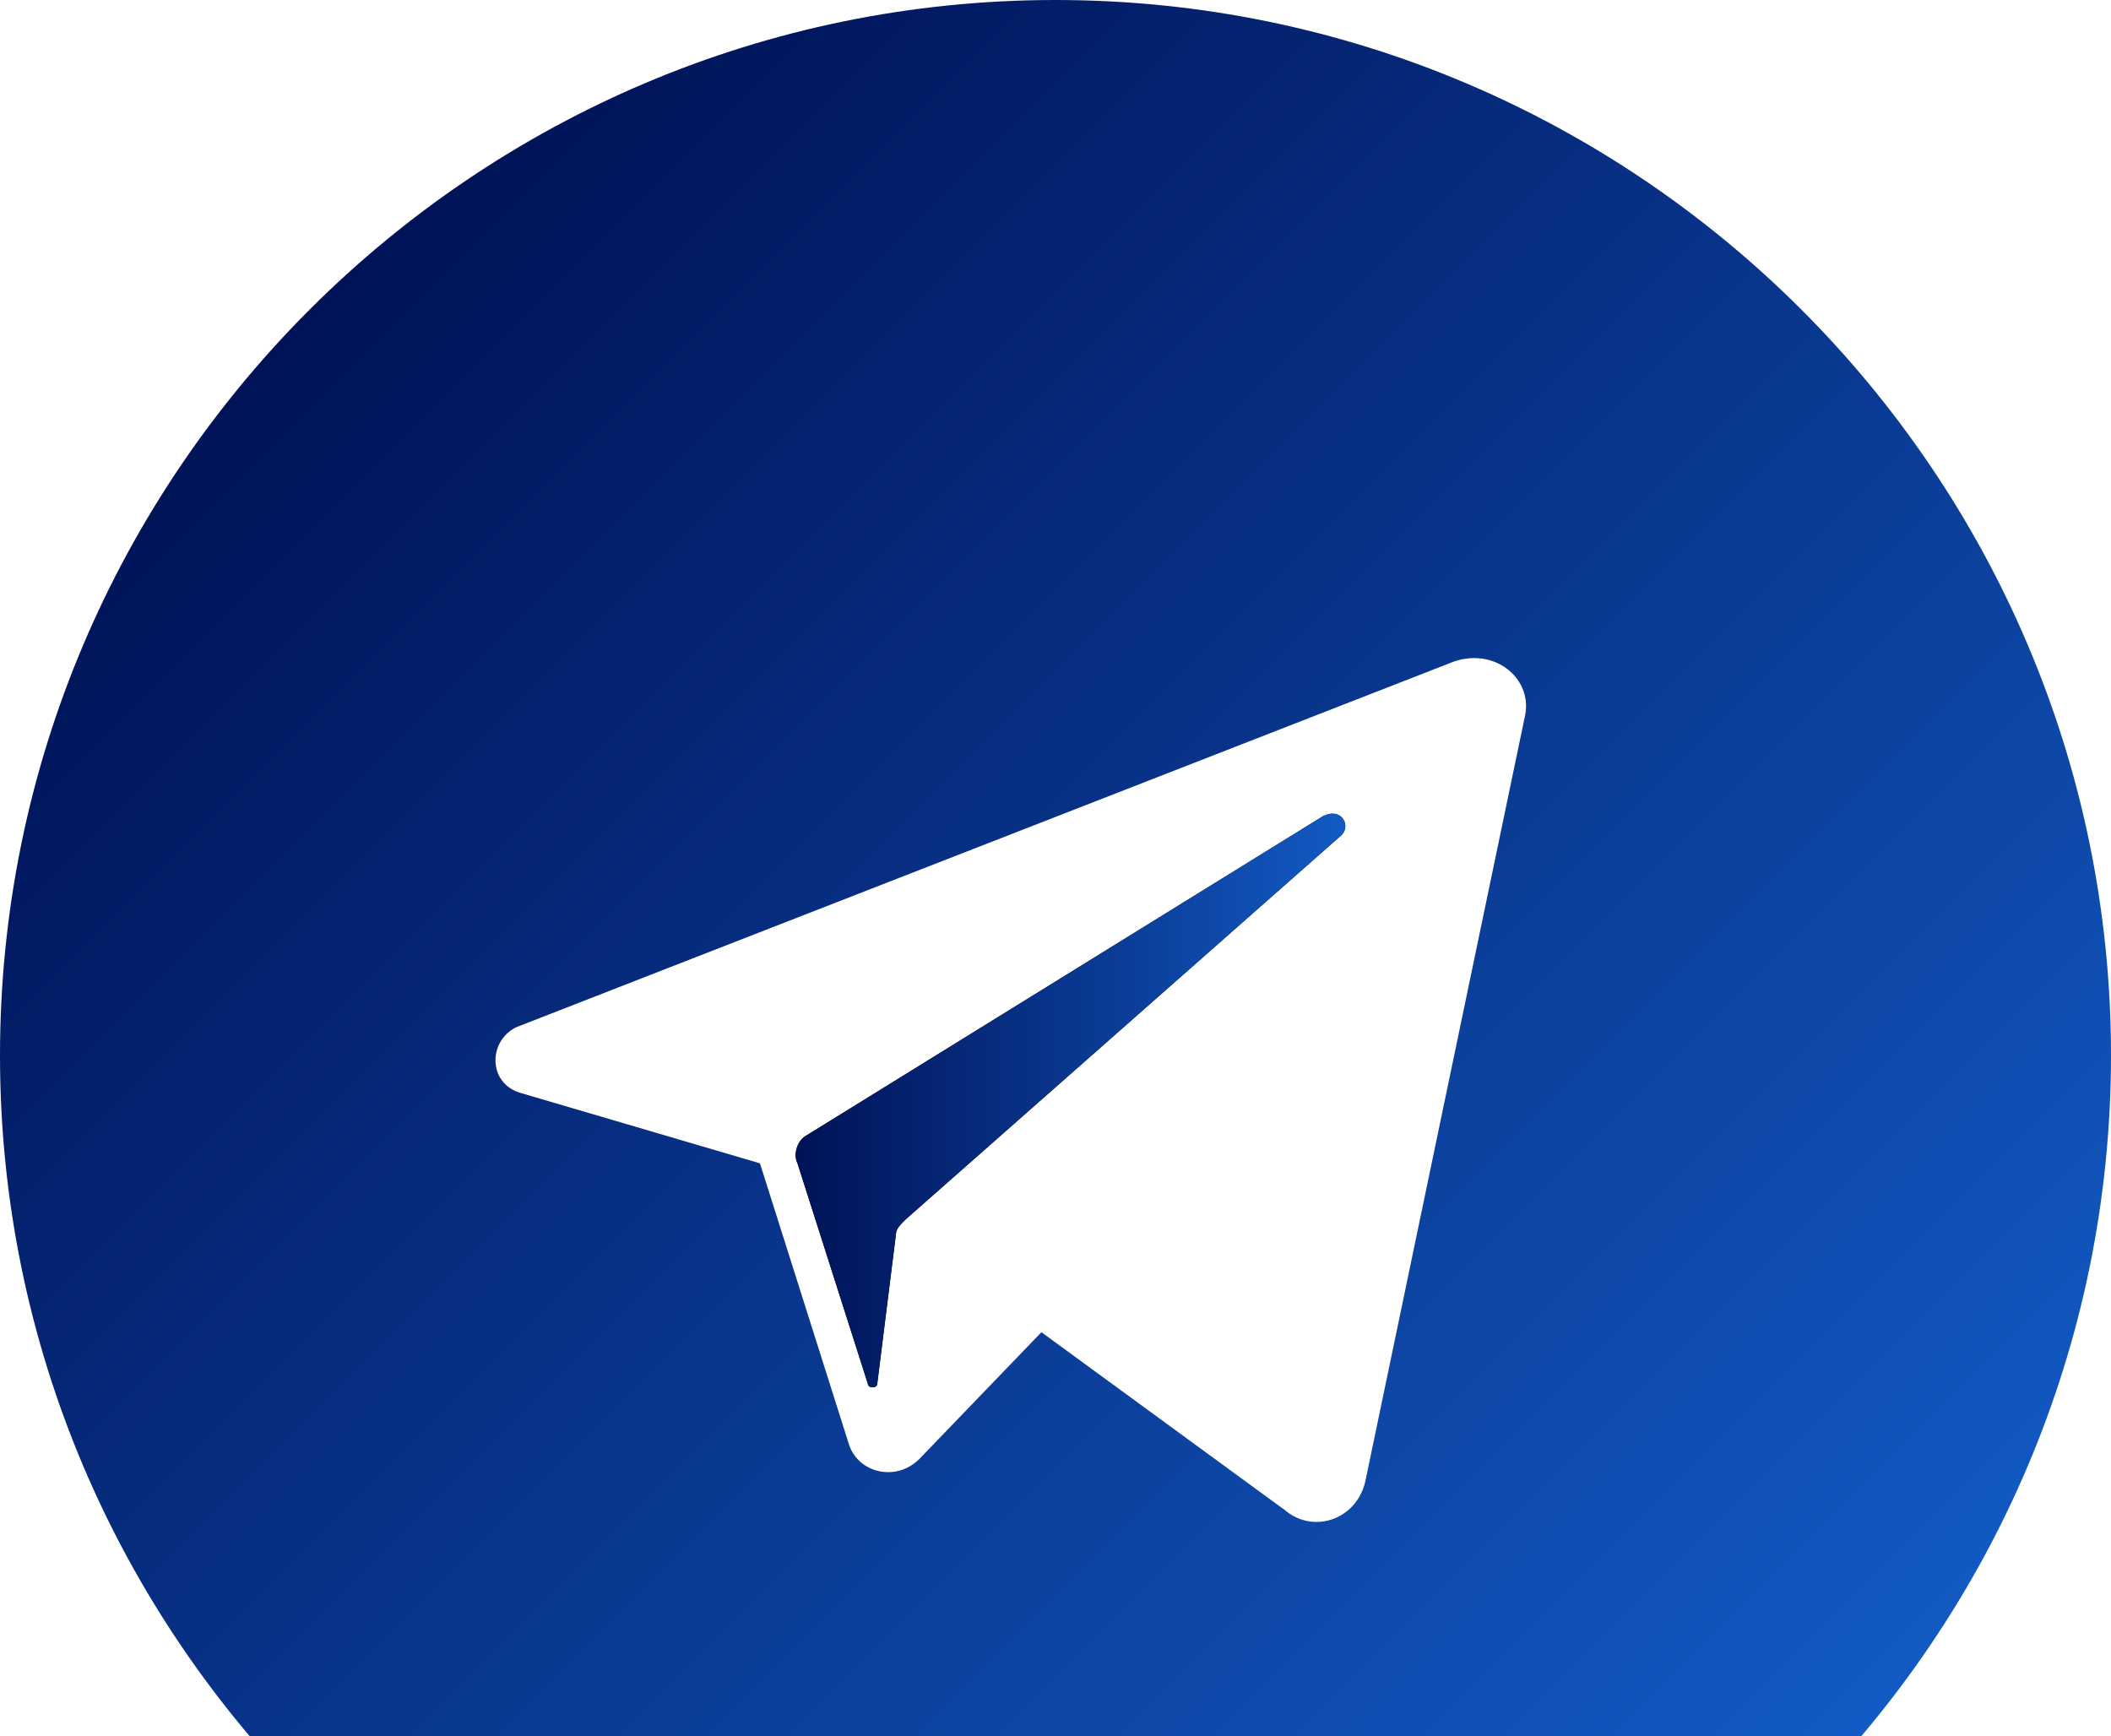
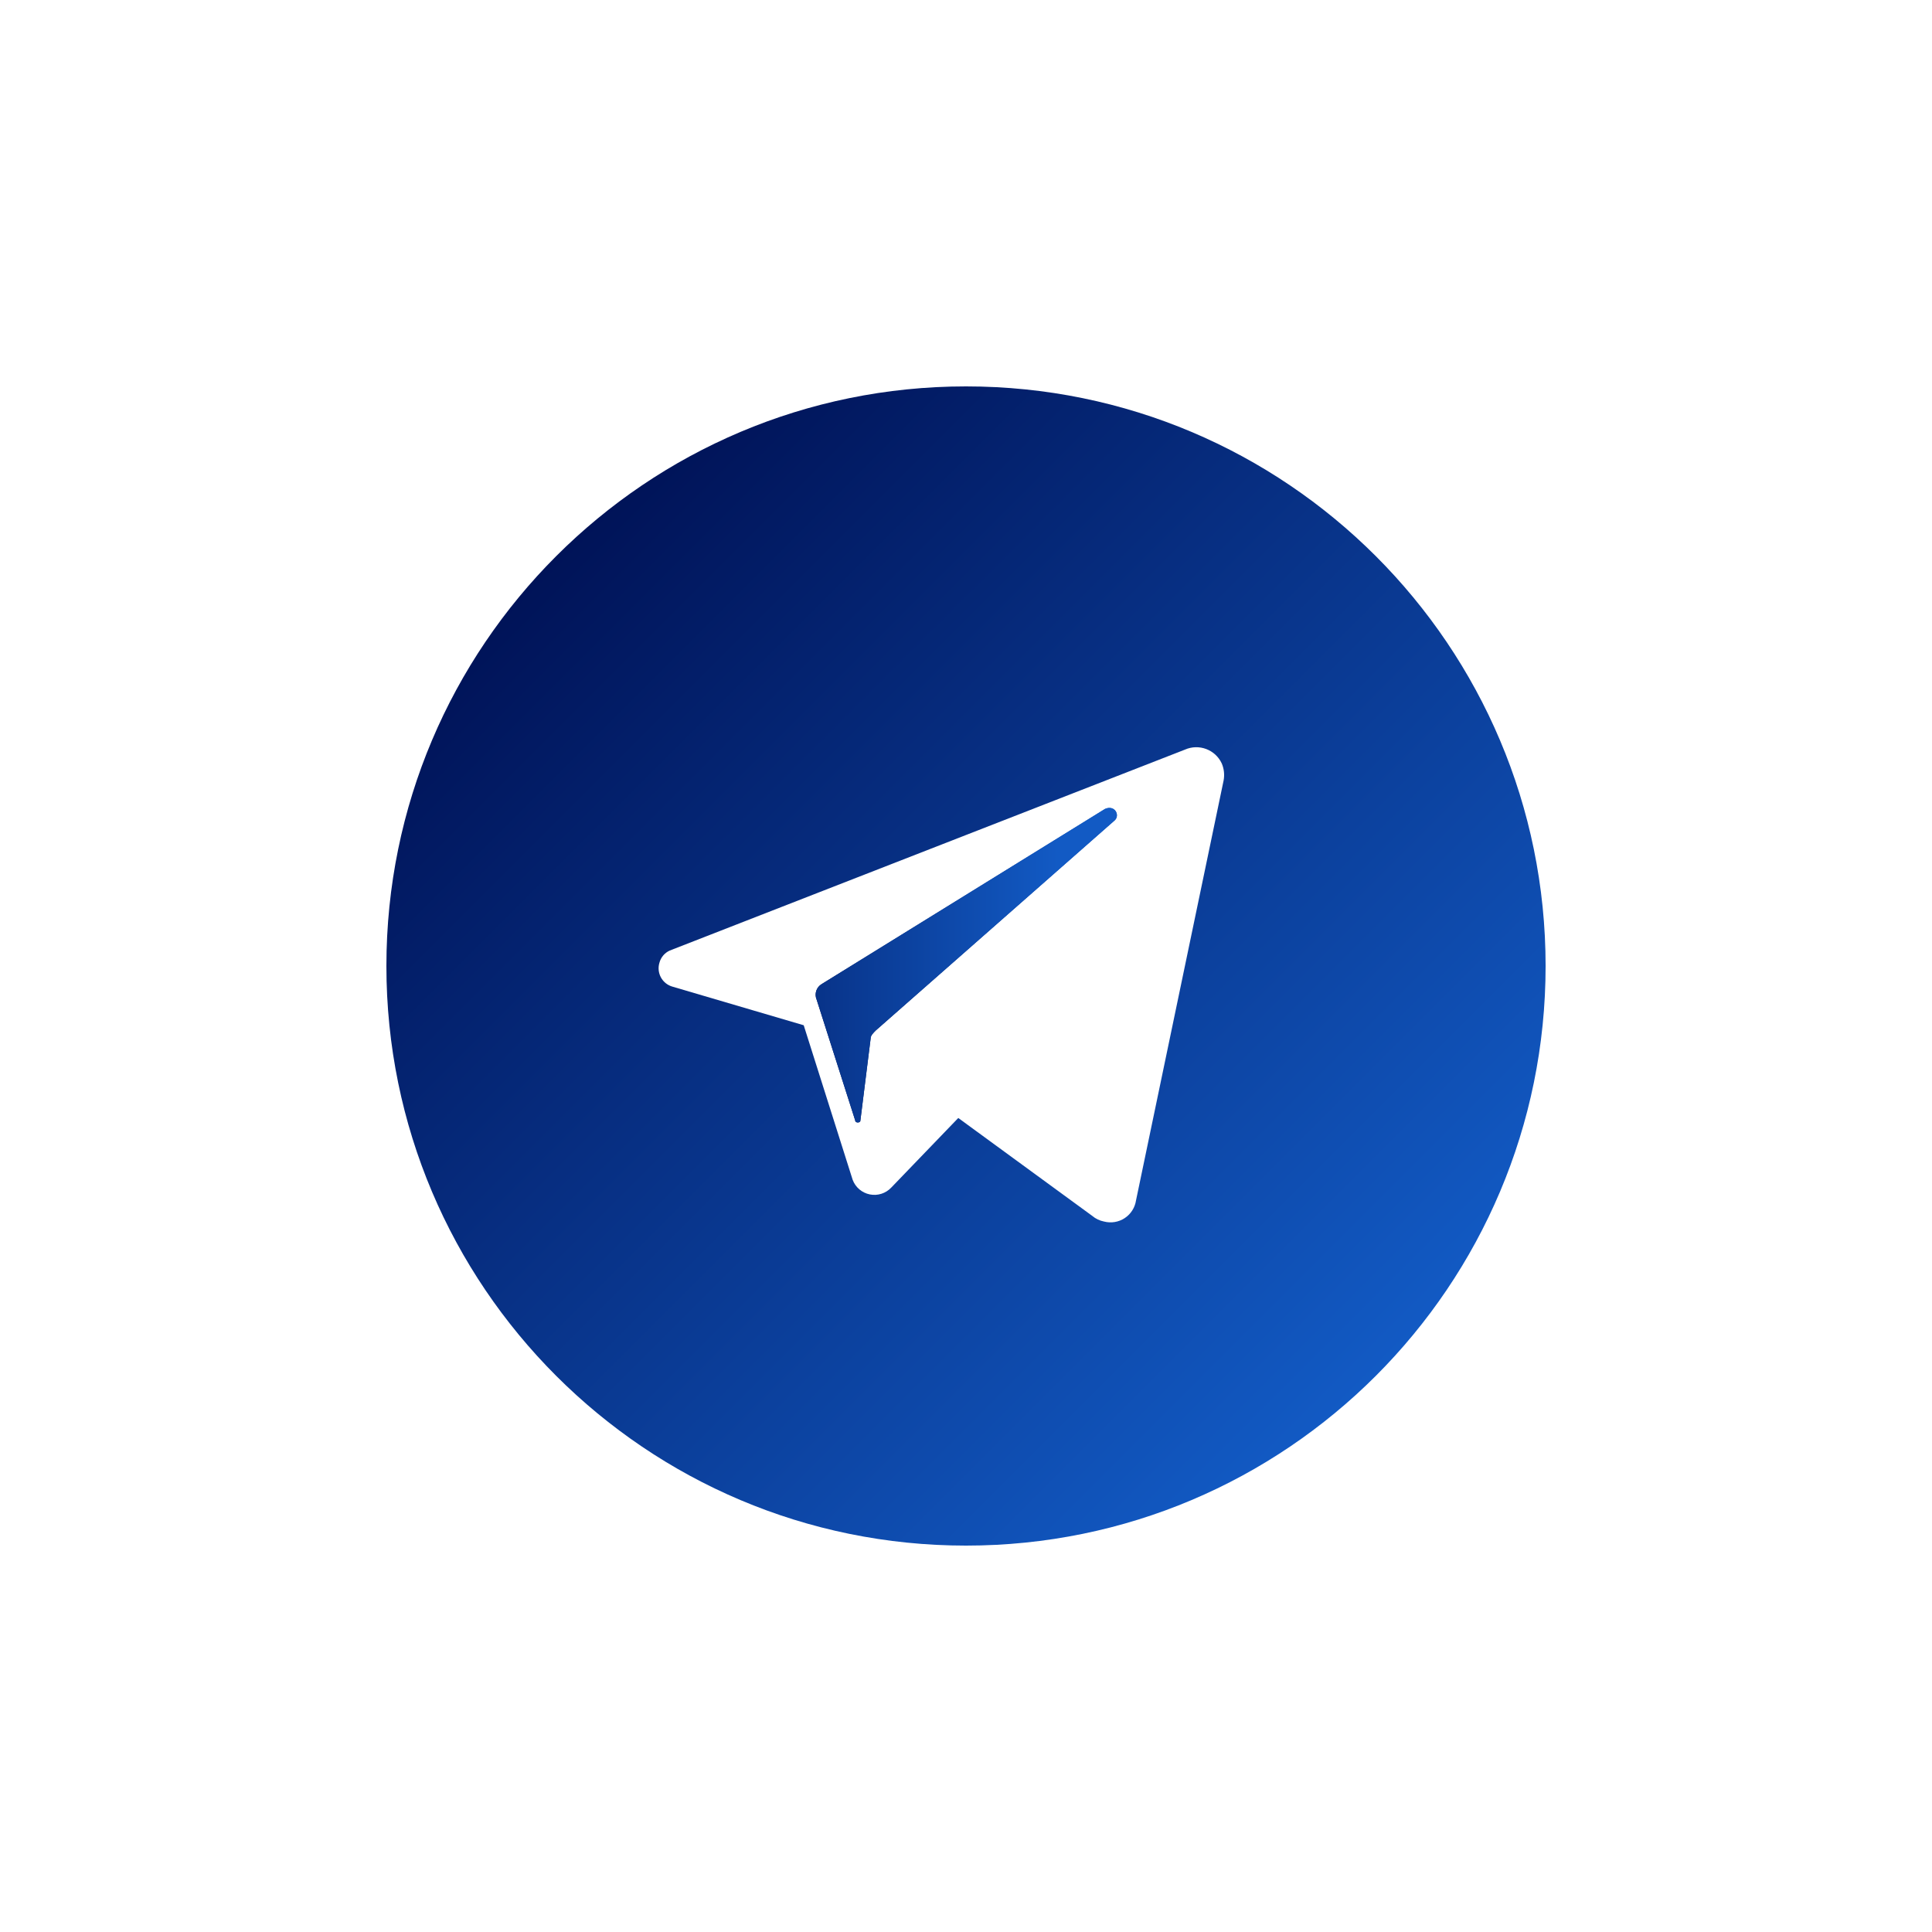
- <svg xmlns="http://www.w3.org/2000/svg" version="1.1" id="Layer_1" width="45" height="37" viewBox="0 0 45 37" xml:space="preserve">
-   <style type="text/css">
- 	.st0{fill:url(#SVGID_1_);}
- 	.st1{fill:url(#SVGID_2_);}
- </style>
-   <g>
-     <path d="M28.6,17.8L19.3,26c-0.1,0.1-0.2,0.2-0.2,0.3l-0.4,3.2c0,0.1-0.2,0.1-0.2,0l-1.5-4.7c-0.1-0.2,0-0.5,0.2-0.6l11-6.8   C28.6,17.2,28.8,17.6,28.6,17.8z" />
-   </g>
-   <linearGradient id="SVGID_1_" gradientUnits="userSpaceOnUse" x1="17.088" y1="23.458" x2="28.679" y2="23.458">
-     <stop offset="0" style="stop-color:#001358" />
-     <stop offset="1" style="stop-color:#125AC4" />
-   </linearGradient>
-   <path class="st0" d="M28.6,17.8L19.3,26c-0.1,0.1-0.2,0.2-0.2,0.3l-0.4,3.2c0,0.1-0.2,0.1-0.2,0l-1.5-4.7c-0.1-0.2,0-0.5,0.2-0.6  l11-6.8C28.6,17.2,28.8,17.6,28.6,17.8z" />
-   <linearGradient id="SVGID_2_" gradientUnits="userSpaceOnUse" x1="6.59" y1="6.59" x2="38.41" y2="38.41">
-     <stop offset="0" style="stop-color:#001358" />
-     <stop offset="1" style="stop-color:#125AC4" />
-   </linearGradient>
-   <path class="st1" d="M22.5,0C10.1,0,0,10.1,0,22.5C0,34.9,10.1,45,22.5,45C34.9,45,45,34.9,45,22.5C45,10.1,34.9,0,22.5,0z   M32.5,15.3l-3.4,16.3c-0.2,0.8-1.1,1.1-1.7,0.6l-5.2-3.8l-2.6,2.7c-0.5,0.5-1.3,0.3-1.5-0.3l-1.9-6l-5.1-1.5  c-0.7-0.2-0.7-1.1-0.1-1.4l20-7.8C31.9,13.8,32.7,14.5,32.5,15.3z" />
+ <svg xmlns="http://www.w3.org/2000/svg" xmlns:xlink="http://www.w3.org/1999/xlink" id="Layer_1" data-name="Layer 1" viewBox="0 0 75 75">
+   <defs>
+     <style>.cls-1{fill:url(#linear-gradient);}.cls-2{fill:url(#linear-gradient-2);}.cls-3{fill:url(#linear-gradient-3);}</style>
+     <linearGradient id="linear-gradient" x1="31.64" y1="38.5" x2="43.36" y2="38.5" gradientTransform="matrix(1, 0, 0, -1, 0, 76)" gradientUnits="userSpaceOnUse">
+       <stop offset="0" stop-color="#001358" />
+       <stop offset="1" stop-color="#125ac4" />
+     </linearGradient>
+     <linearGradient id="linear-gradient-2" x1="23.92" y1="735.5" x2="41.07" y2="735.5" gradientTransform="translate(0 -698)" xlink:href="#linear-gradient" />
+     <linearGradient id="linear-gradient-3" x1="21.59" y1="719.59" x2="53.41" y2="751.41" gradientTransform="translate(0 -698)" xlink:href="#linear-gradient" />
+   </defs>
+   <path class="cls-1" d="M43.28,31.84,34,40c-.1.1-.2.2-.2.3l-.4,3.2c0,.1-.2.1-.2,0l-1.5-4.7a.48.48,0,0,1,.2-.6l11-6.8C43.28,31.24,43.48,31.64,43.28,31.84Z" />
+   <path class="cls-2" d="M43.28,31.84,34,40c-.1.1-.2.2-.2.3l-.4,3.2c0,.1-.2.1-.2,0l-1.5-4.7a.48.48,0,0,1,.2-.6l11-6.8C43.28,31.24,43.48,31.64,43.28,31.84Z" />
+   <path class="cls-3" d="M37.5,15A22.5,22.5,0,1,0,60,37.5,22.5,22.5,0,0,0,37.5,15Zm10,15.3L44.1,46.6a1,1,0,0,1-1.24.82,1,1,0,0,1-.46-.22l-5.2-3.8-2.6,2.7a.9.9,0,0,1-1.5-.3l-1.9-6-5.1-1.5a.74.74,0,0,1-.5-.93.72.72,0,0,1,.4-.47l20-7.8a1.09,1.09,0,0,1,1.43.54A1.15,1.15,0,0,1,47.5,30.3Z" />
</svg>
